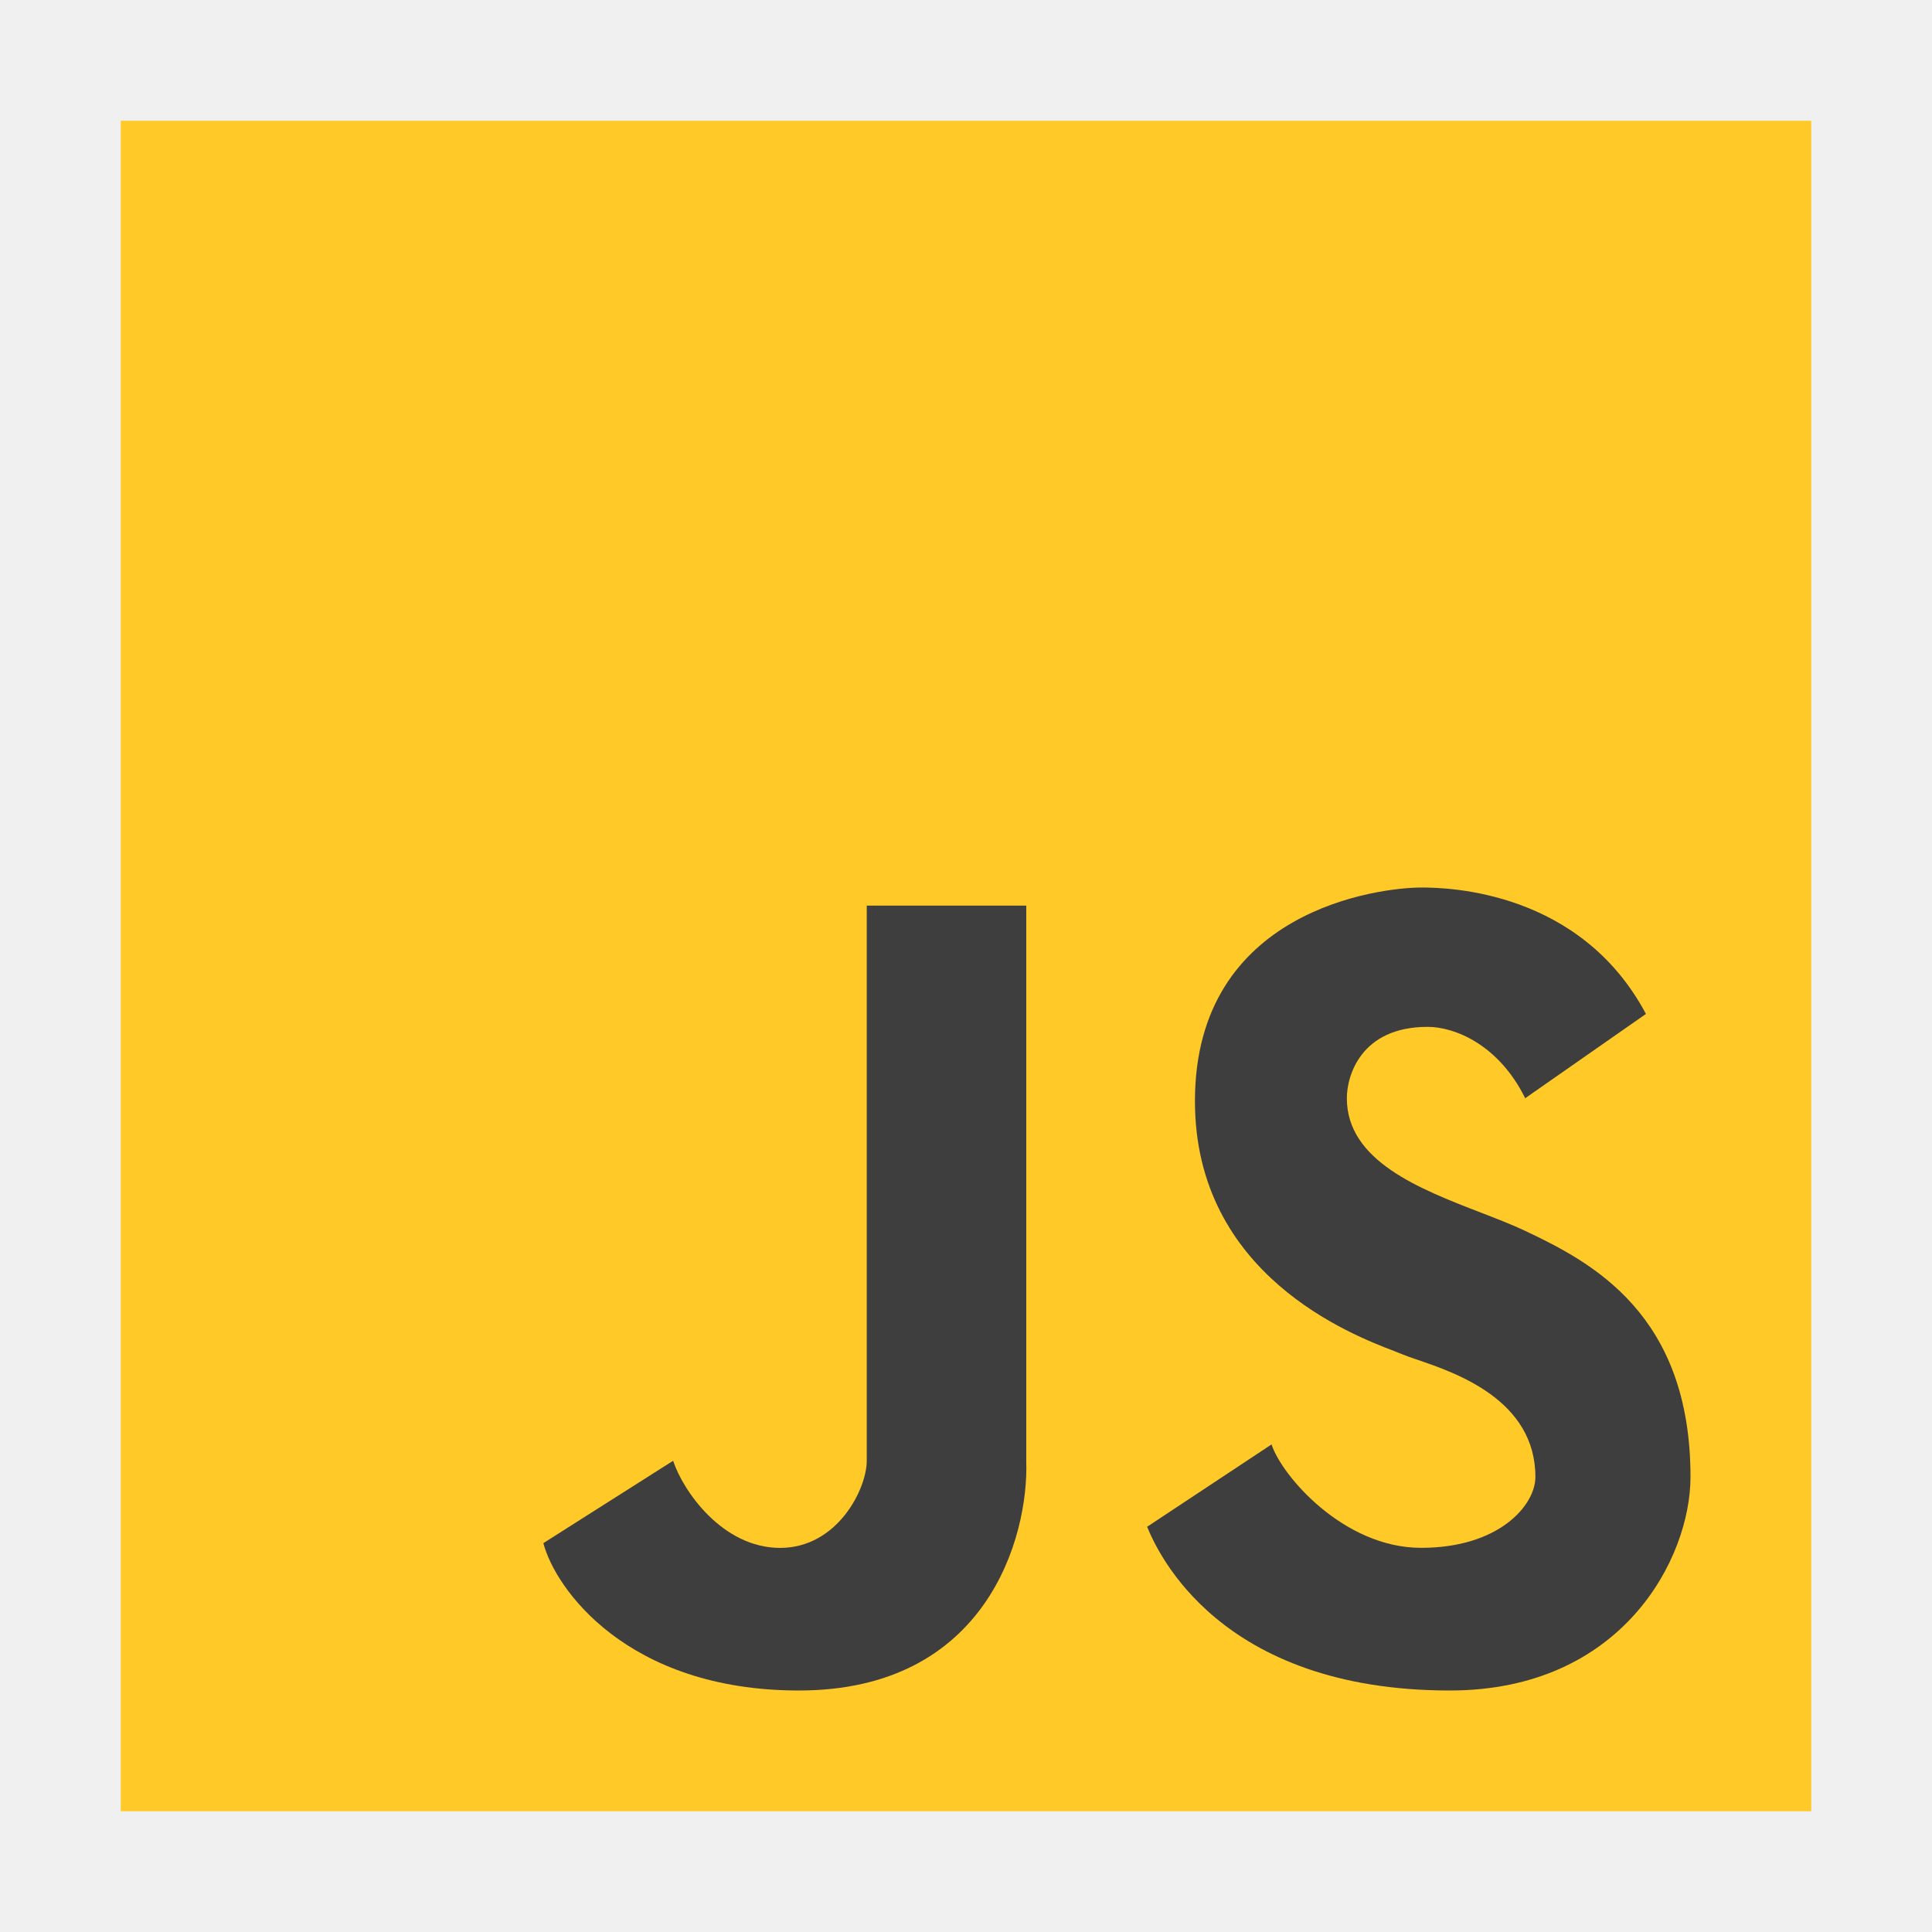
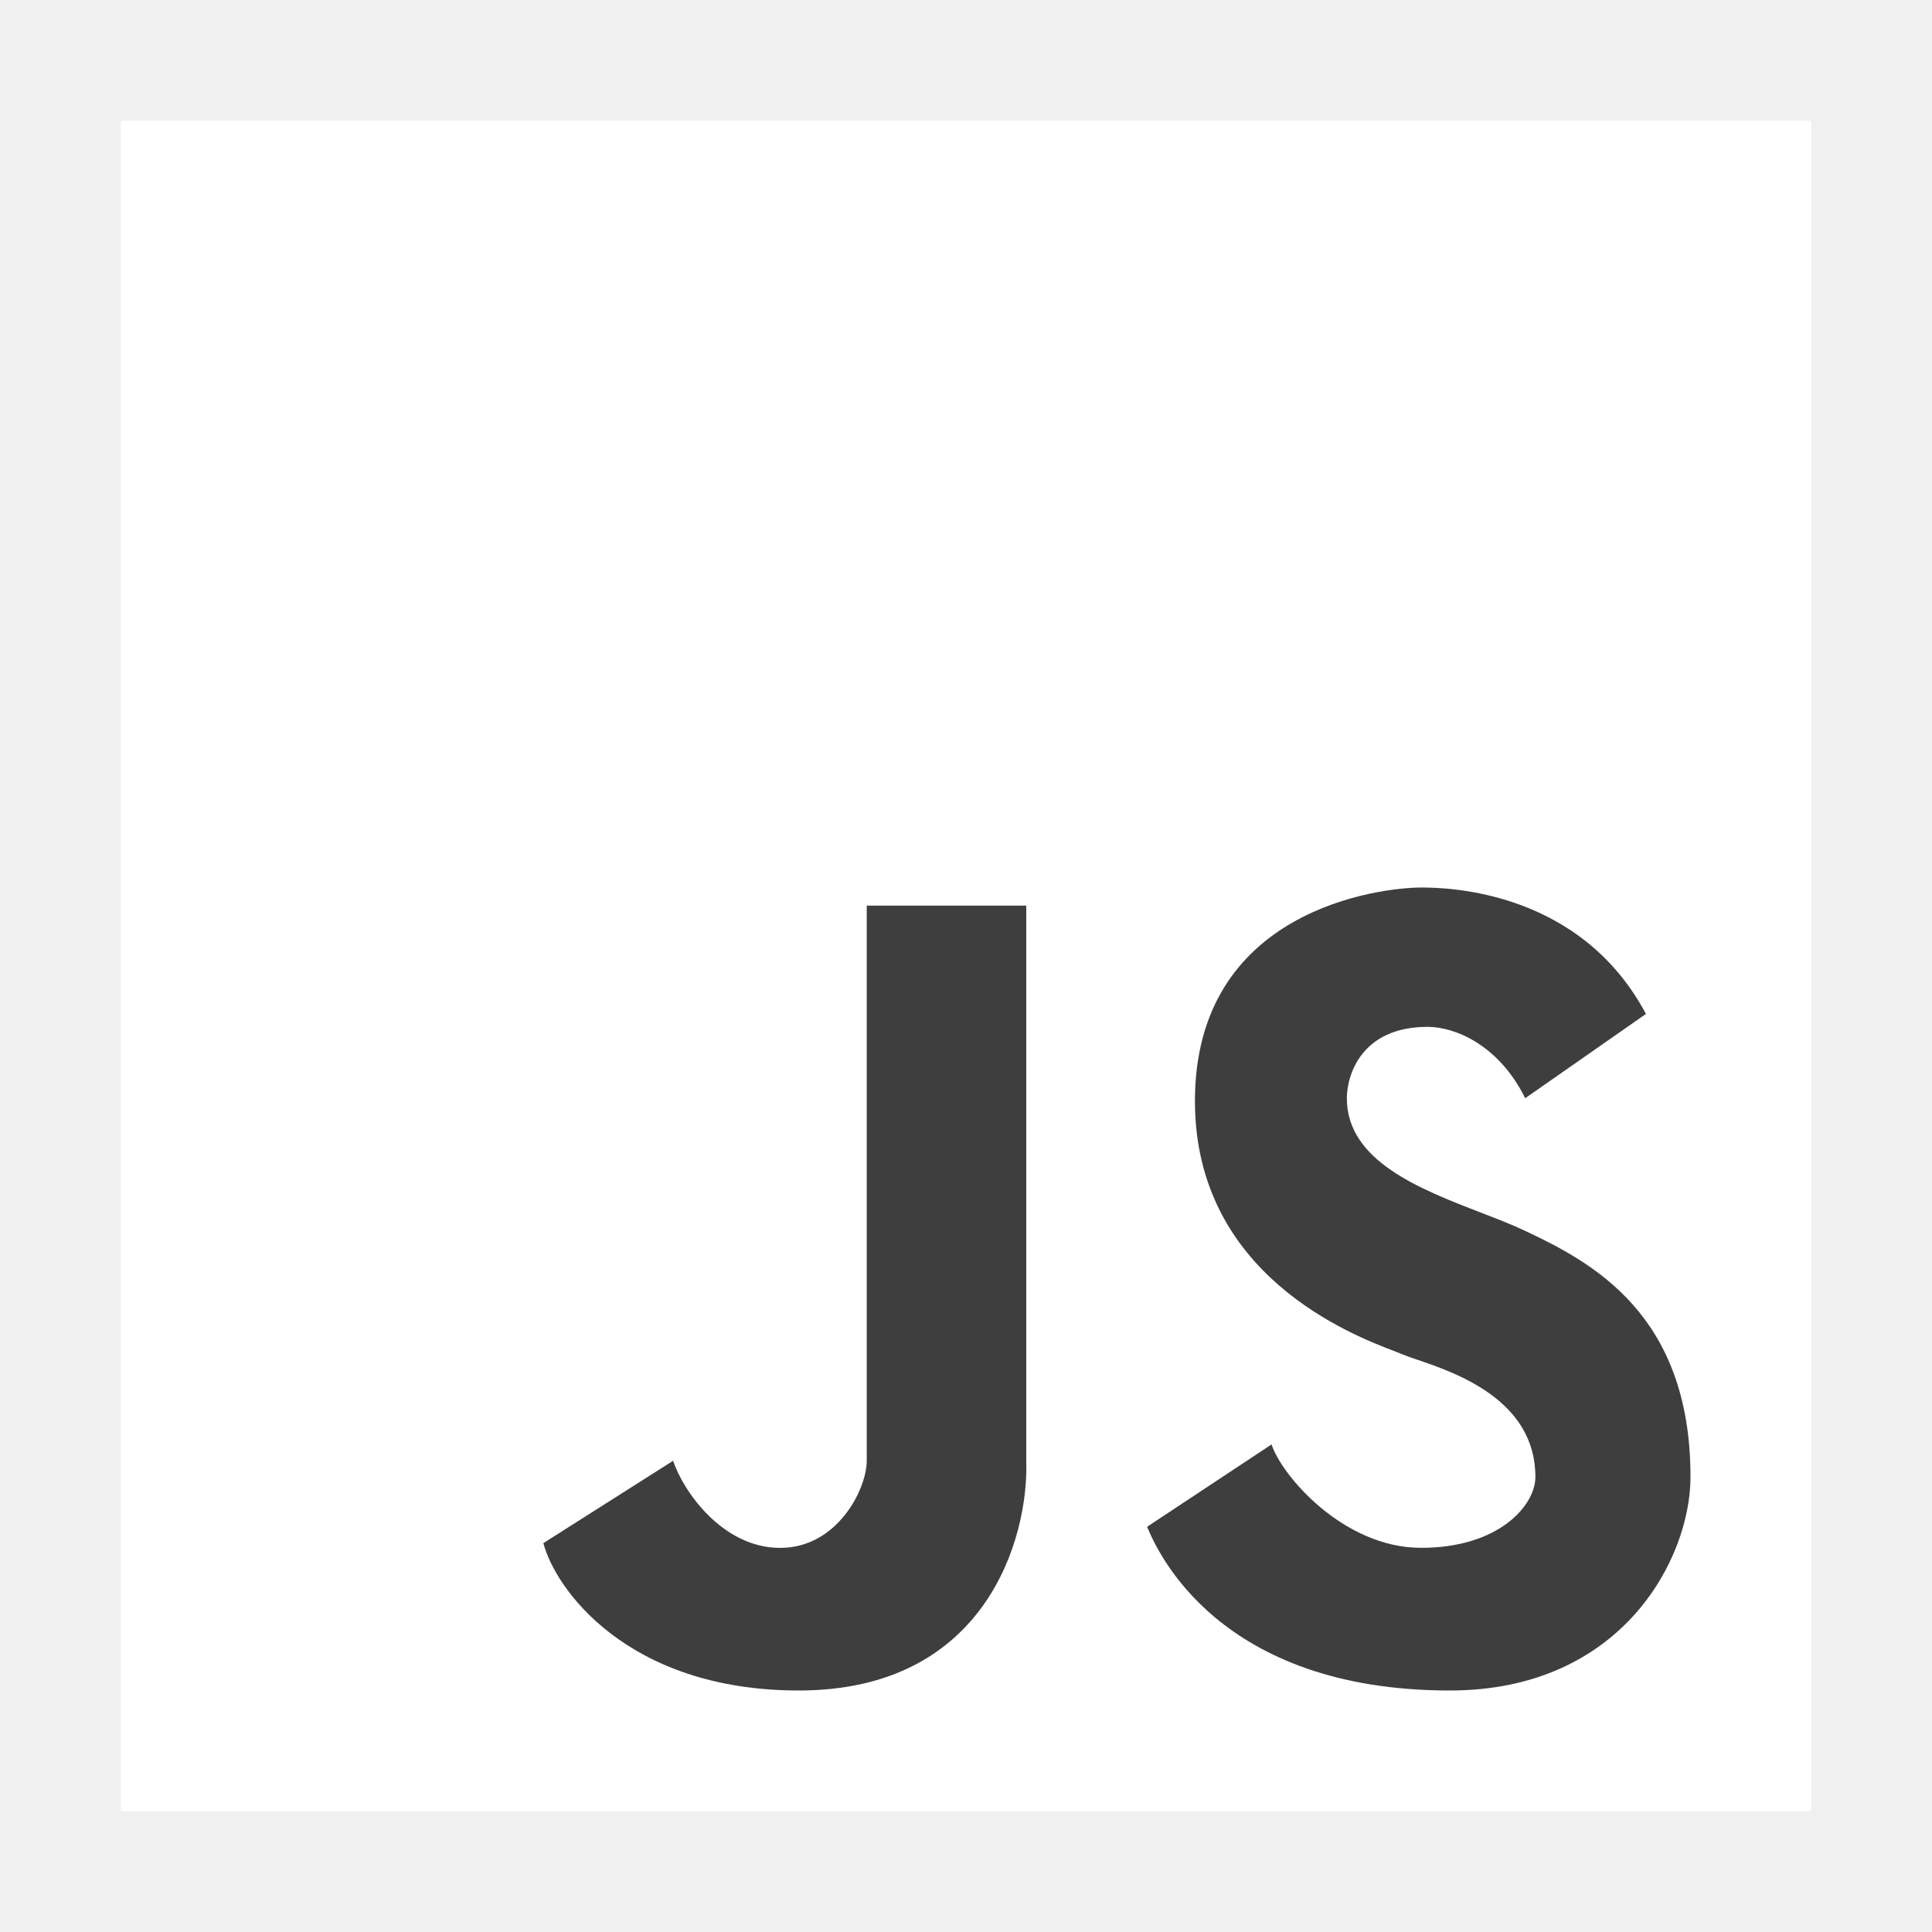
<svg xmlns="http://www.w3.org/2000/svg" width="800px" height="800px" viewBox="0 0 32 32" fill="none">
-   <rect x="2" y="2" width="28" height="28" fill="#FFCA28" />
+   <rect x="2" y="2" width="28" height="28" fill="#ffffff" />
  <path d="M19 25.288L21.061 23.924C21.223 24.431 22.246 25.637 23.538 25.637C24.831 25.637 25.431 24.931 25.431 24.463C25.431 23.188 24.111 22.738 23.477 22.522C23.374 22.487 23.289 22.458 23.231 22.433C23.201 22.42 23.156 22.402 23.098 22.38C22.393 22.111 19.792 21.117 19.792 18.237C19.792 15.065 22.854 14.7 23.546 14.7C23.999 14.7 26.177 14.756 27.262 16.794L25.262 18.19C24.823 17.302 24.095 17.008 23.646 17.008C22.538 17.008 22.308 17.82 22.308 18.19C22.308 19.227 23.511 19.692 24.527 20.084C24.793 20.187 25.046 20.285 25.262 20.387C26.369 20.91 28 21.767 28 24.463C28 25.814 26.867 28 24.015 28C20.185 28 19.169 25.7 19 25.288Z" fill="#3E3E3E" />
  <path d="M9 25.559L11.149 24.195C11.317 24.703 11.971 25.638 12.921 25.638C13.87 25.638 14.356 24.663 14.356 24.195V15H16.998V24.195C17.041 25.464 16.338 28 13.233 28C10.379 28 9.192 26.304 9 25.559Z" fill="#3E3E3E" />
</svg>
